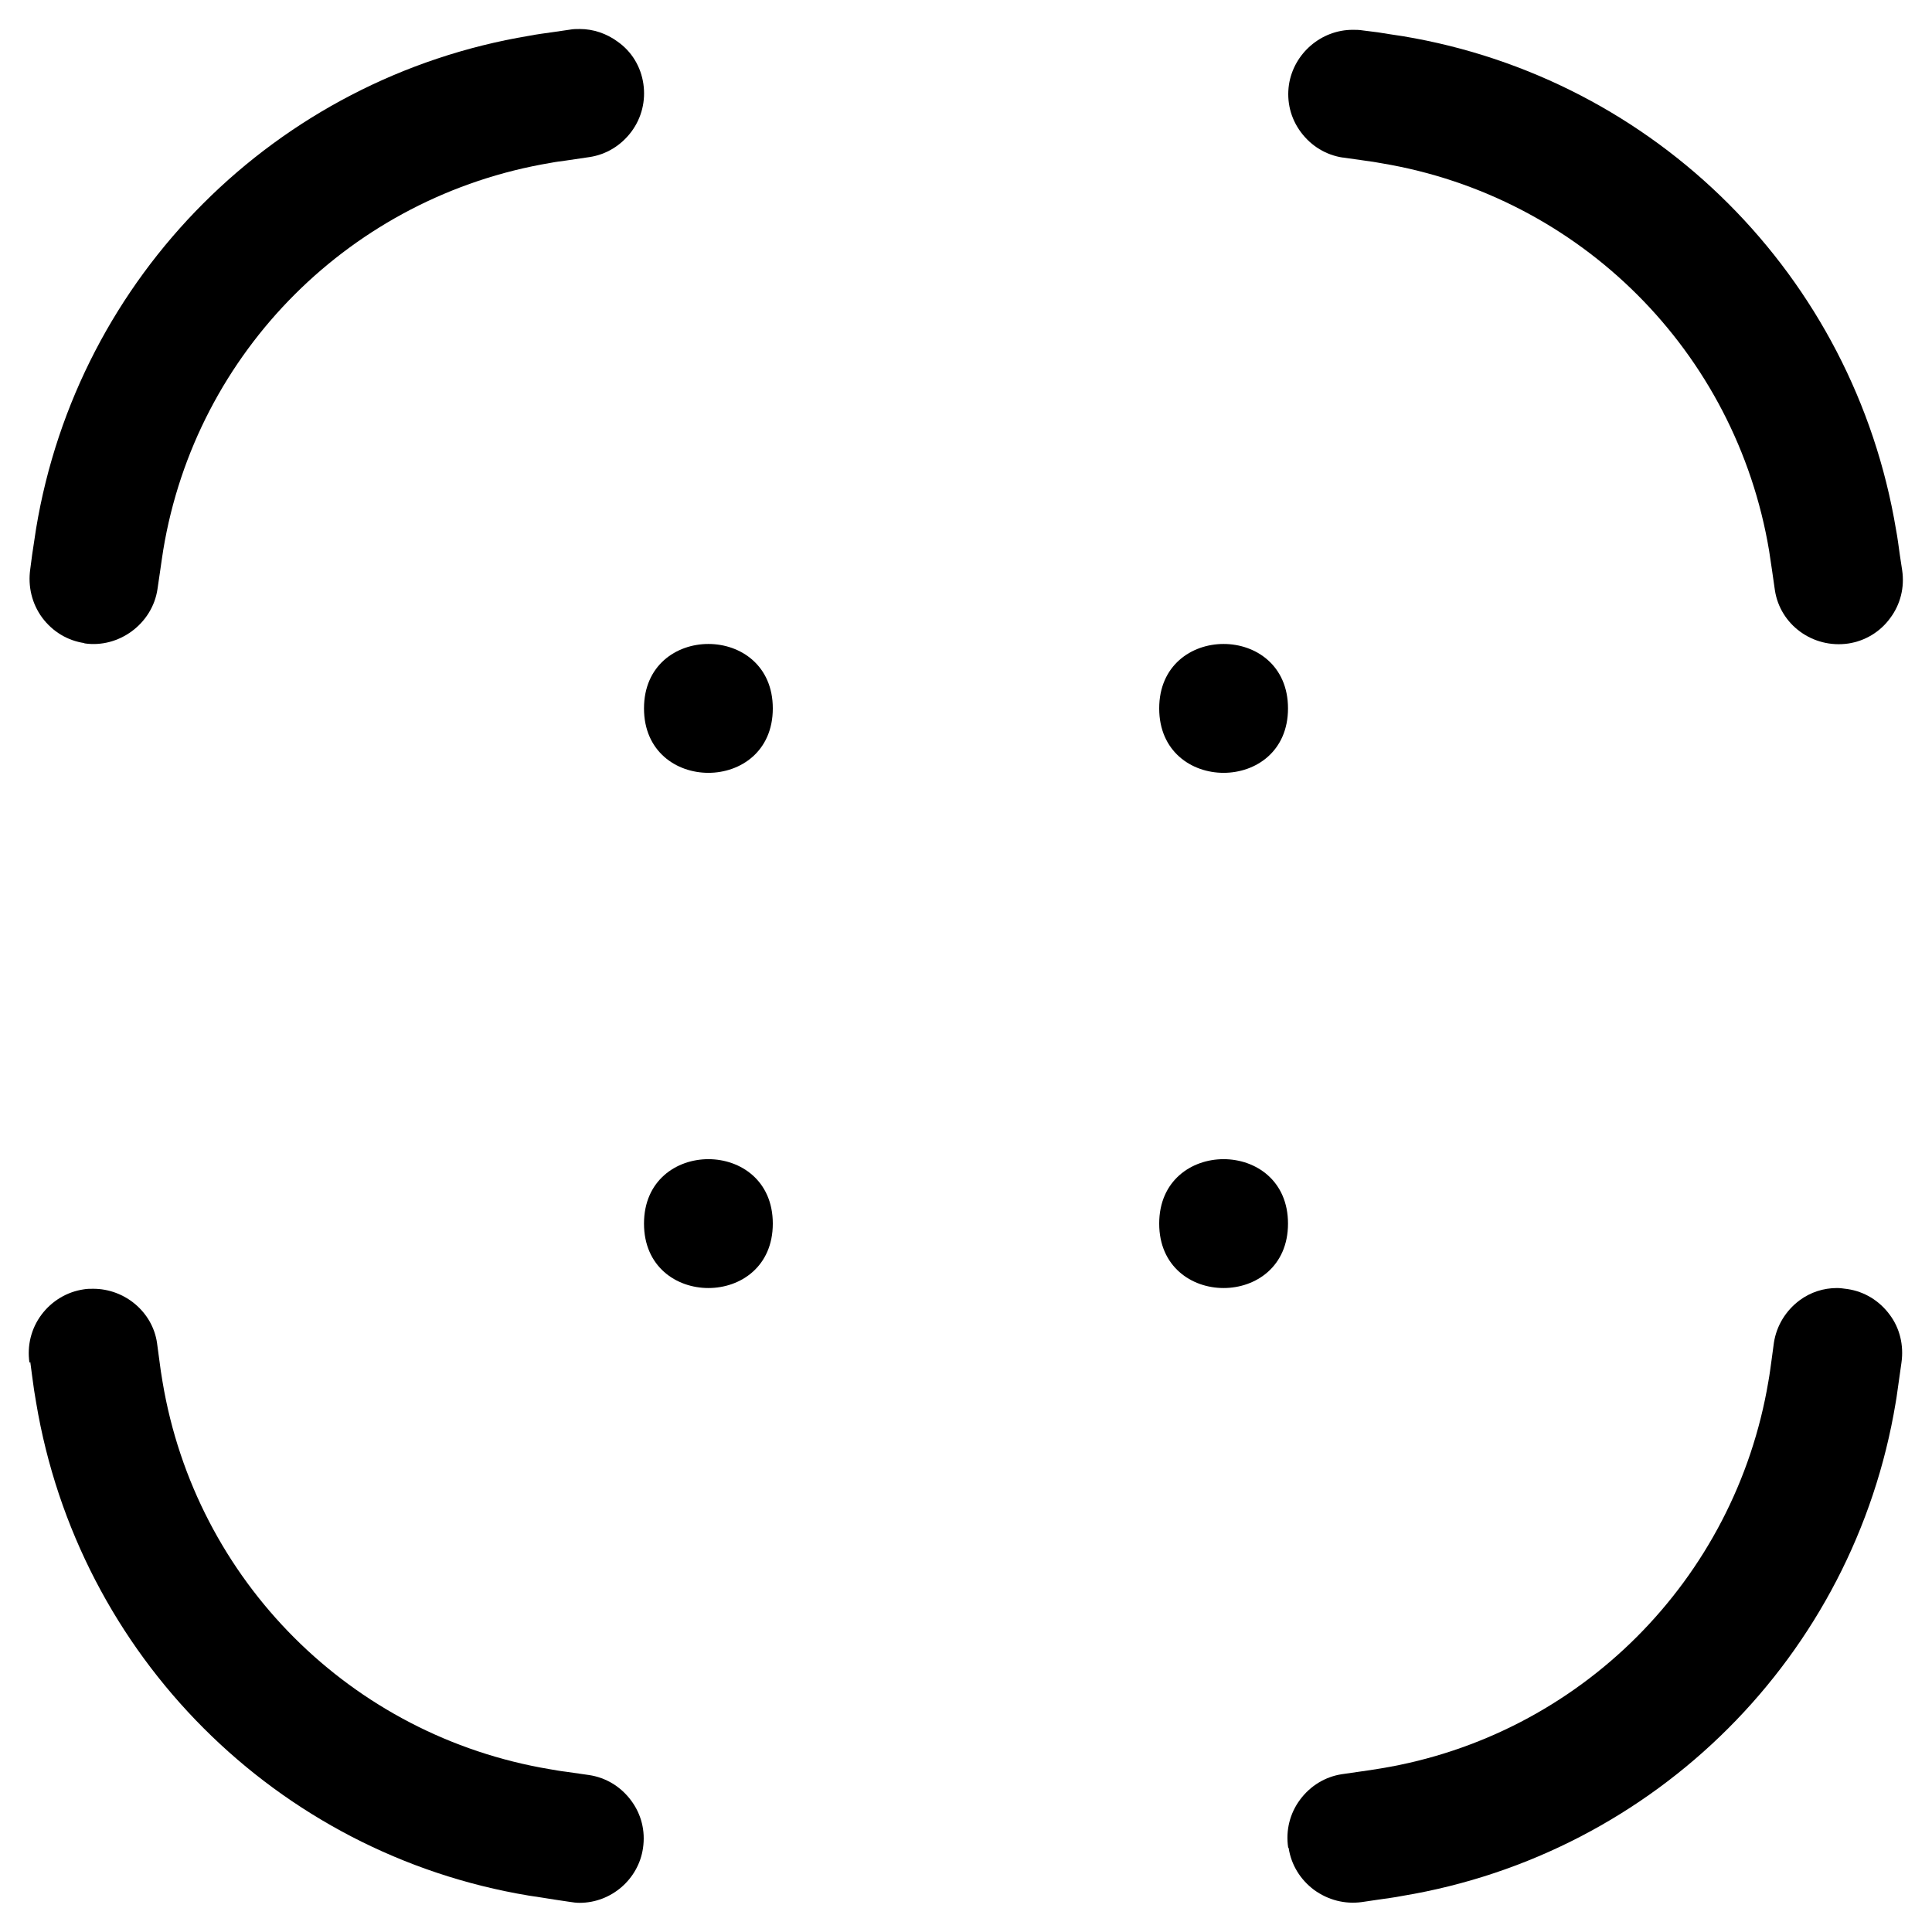
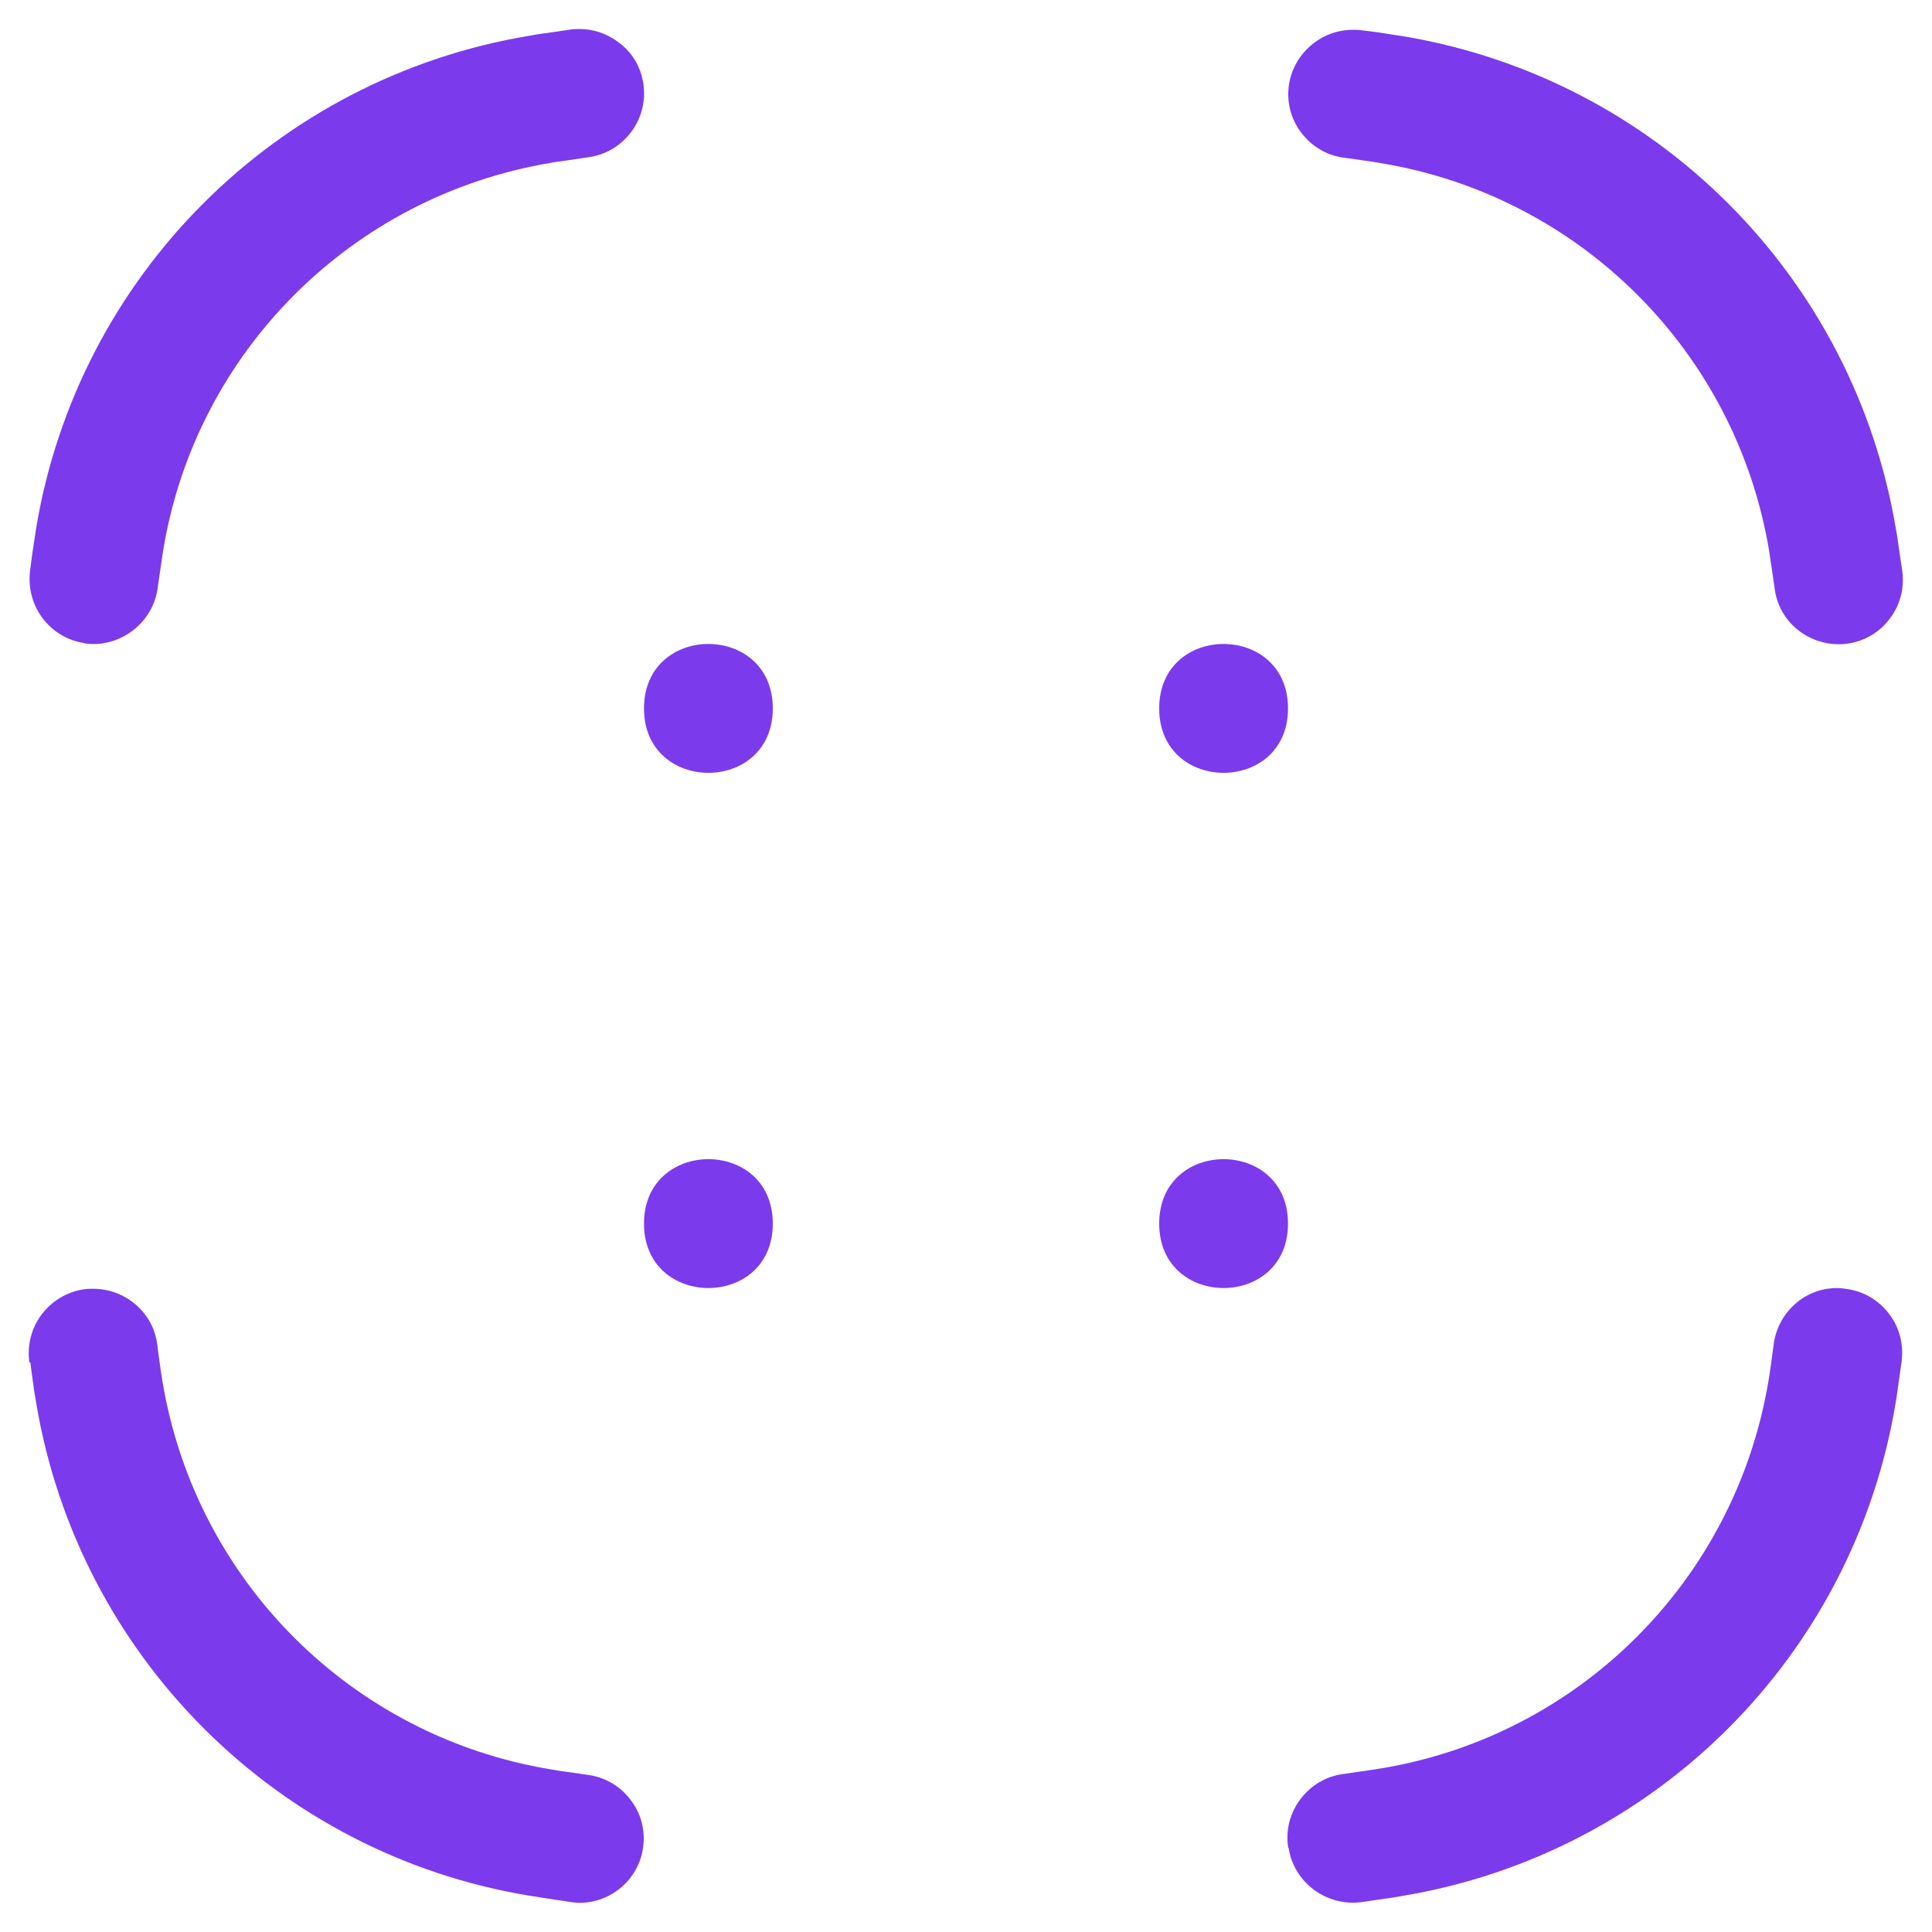
<svg xmlns="http://www.w3.org/2000/svg" width="60" height="60" viewBox="0 0 60 60" fill="none">
-   <path d="M24 22C24 24.668 20 24.668 20 22C20 19.332 24 19.332 24 22Z" fill="black" />
-   <path d="M24 38C24 40.668 20 40.668 20 38C20 35.332 24 35.332 24 38Z" fill="black" />
-   <path d="M40 22C40 24.668 36 24.668 36 22C36 19.332 40 19.332 40 22Z" fill="black" />
-   <path d="M40 38C40 40.668 36 40.668 36 38C36 35.332 40 35.332 40 38Z" fill="black" />
-   <path d="M41.699 4.891L42.249 4.969C42.46 5 42.679 5.028 42.91 5.071C49.082 6.102 53.91 10.93 54.941 17.102C54.972 17.293 54.999 17.5 55.031 17.703L55.12 18.324C55.281 19.402 56.3 20.145 57.401 19.985C57.921 19.906 58.39 19.625 58.702 19.195C59.023 18.766 59.152 18.235 59.073 17.707L59.003 17.246C58.964 16.977 58.933 16.707 58.882 16.445C57.573 8.586 51.421 2.433 43.573 1.125C43.311 1.086 43.053 1.047 42.792 1.004L42.331 0.946C42.21 0.926 42.112 0.926 42.011 0.926C41.03 0.926 40.182 1.657 40.03 2.625C39.952 3.157 40.081 3.676 40.401 4.106C40.721 4.536 41.182 4.817 41.71 4.895L41.699 4.891Z" fill="black" />
-   <path d="M2.621 19.98C3.691 20.14 4.73 19.371 4.89 18.3L4.968 17.769C5.007 17.488 5.038 17.289 5.07 17.078C6.089 10.917 10.929 6.09 17.101 5.058C17.261 5.026 17.421 5.007 17.57 4.987L18.308 4.878C18.827 4.8 19.288 4.519 19.609 4.089C19.929 3.659 20.058 3.128 19.98 2.601C19.901 2.069 19.62 1.601 19.179 1.292C18.839 1.042 18.429 0.901 18.007 0.901C17.905 0.901 17.796 0.901 17.698 0.921L17.218 0.991C16.948 1.03 16.687 1.062 16.429 1.112C8.577 2.421 2.417 8.573 1.12 16.421C1.081 16.691 1.042 16.953 0.999 17.222L0.94 17.671C0.862 18.21 0.991 18.749 1.311 19.183C1.632 19.613 2.093 19.894 2.62 19.972L2.621 19.98Z" fill="black" />
-   <path d="M40.02 57.391C40.099 57.911 40.38 58.371 40.809 58.692C41.251 59.012 41.77 59.141 42.29 59.071L42.77 59C43.04 58.961 43.29 58.93 43.552 58.879C51.411 57.571 57.572 51.418 58.872 43.559C58.911 43.348 58.93 43.149 58.962 42.95L59.051 42.321C59.129 41.782 59.001 41.243 58.68 40.821C58.36 40.391 57.899 40.11 57.372 40.032C57.231 40.013 57.141 40.001 57.051 40.001C56.629 40.001 56.231 40.13 55.891 40.38C55.461 40.7 55.172 41.169 55.09 41.7L55.02 42.219C54.989 42.438 54.961 42.669 54.919 42.899C53.887 49.059 49.059 53.899 42.888 54.919C42.669 54.958 42.438 54.989 42.216 55.021L41.676 55.099C41.157 55.177 40.696 55.458 40.376 55.888C40.055 56.318 39.926 56.849 40.005 57.376L40.02 57.391Z" fill="black" />
-   <path d="M0.941 42.301L1 42.75C1.039 43.059 1.078 43.309 1.121 43.551C2.43 51.41 8.582 57.571 16.43 58.871C16.692 58.91 16.95 58.949 17.211 58.992L17.68 59.062C17.801 59.082 17.899 59.094 18 59.094C18.981 59.094 19.829 58.363 19.969 57.394C20.047 56.863 19.919 56.344 19.598 55.914C19.278 55.484 18.817 55.203 18.29 55.125L17.579 55.023C17.407 55.004 17.239 54.972 17.079 54.945C10.907 53.914 6.079 49.086 5.048 42.914C5.009 42.695 4.977 42.465 4.946 42.223L4.876 41.703C4.735 40.742 3.876 40.024 2.895 40.024C2.794 40.024 2.696 40.024 2.594 40.043C2.075 40.121 1.606 40.403 1.286 40.832C0.966 41.262 0.837 41.793 0.915 42.32L0.941 42.301Z" fill="black" />
+   <path d="M24 22C24 24.668 20 24.668 20 22C20 19.332 24 19.332 24 22Z" fill="#7C3AED" />
+   <path d="M24 38C24 40.668 20 40.668 20 38C20 35.332 24 35.332 24 38Z" fill="#7C3AED" />
+   <path d="M40 22C40 24.668 36 24.668 36 22C36 19.332 40 19.332 40 22Z" fill="#7C3AED" />
+   <path d="M40 38C40 40.668 36 40.668 36 38C36 35.332 40 35.332 40 38Z" fill="#7C3AED" />
+   <path d="M41.699 4.891L42.249 4.969C42.46 5 42.679 5.028 42.91 5.071C49.082 6.102 53.91 10.93 54.941 17.102C54.972 17.293 54.999 17.5 55.031 17.703L55.12 18.324C55.281 19.402 56.3 20.145 57.401 19.985C57.921 19.906 58.39 19.625 58.702 19.195C59.023 18.766 59.152 18.235 59.073 17.707L59.003 17.246C58.964 16.977 58.933 16.707 58.882 16.445C57.573 8.586 51.421 2.433 43.573 1.125C43.311 1.086 43.053 1.047 42.792 1.004L42.331 0.946C42.21 0.926 42.112 0.926 42.011 0.926C41.03 0.926 40.182 1.657 40.03 2.625C39.952 3.157 40.081 3.676 40.401 4.106C40.721 4.536 41.182 4.817 41.71 4.895L41.699 4.891Z" fill="#7C3AED" />
+   <path d="M2.621 19.98C3.691 20.14 4.73 19.371 4.89 18.3L4.968 17.769C5.007 17.488 5.038 17.289 5.07 17.078C6.089 10.917 10.929 6.09 17.101 5.058C17.261 5.026 17.421 5.007 17.57 4.987L18.308 4.878C18.827 4.8 19.288 4.519 19.609 4.089C19.929 3.659 20.058 3.128 19.98 2.601C19.901 2.069 19.62 1.601 19.179 1.292C18.839 1.042 18.429 0.901 18.007 0.901C17.905 0.901 17.796 0.901 17.698 0.921L17.218 0.991C16.948 1.03 16.687 1.062 16.429 1.112C8.577 2.421 2.417 8.573 1.12 16.421C1.081 16.691 1.042 16.953 0.999 17.222L0.94 17.671C0.862 18.21 0.991 18.749 1.311 19.183C1.632 19.613 2.093 19.894 2.62 19.972L2.621 19.98Z" fill="#7C3AED" />
+   <path d="M40.02 57.391C40.099 57.911 40.38 58.371 40.809 58.692C41.251 59.012 41.77 59.141 42.29 59.071L42.77 59C43.04 58.961 43.29 58.93 43.552 58.879C51.411 57.571 57.572 51.418 58.872 43.559C58.911 43.348 58.93 43.149 58.962 42.95L59.051 42.321C59.129 41.782 59.001 41.243 58.68 40.821C58.36 40.391 57.899 40.11 57.372 40.032C57.231 40.013 57.141 40.001 57.051 40.001C56.629 40.001 56.231 40.13 55.891 40.38C55.461 40.7 55.172 41.169 55.09 41.7L55.02 42.219C54.989 42.438 54.961 42.669 54.919 42.899C53.887 49.059 49.059 53.899 42.888 54.919C42.669 54.958 42.438 54.989 42.216 55.021L41.676 55.099C41.157 55.177 40.696 55.458 40.376 55.888C40.055 56.318 39.926 56.849 40.005 57.376L40.02 57.391Z" fill="#7C3AED" />
+   <path d="M0.941 42.301L1 42.75C1.039 43.059 1.078 43.309 1.121 43.551C2.43 51.41 8.582 57.571 16.43 58.871C16.692 58.91 16.95 58.949 17.211 58.992L17.68 59.062C17.801 59.082 17.899 59.094 18 59.094C18.981 59.094 19.829 58.363 19.969 57.394C20.047 56.863 19.919 56.344 19.598 55.914C19.278 55.484 18.817 55.203 18.29 55.125L17.579 55.023C17.407 55.004 17.239 54.972 17.079 54.945C10.907 53.914 6.079 49.086 5.048 42.914C5.009 42.695 4.977 42.465 4.946 42.223L4.876 41.703C4.735 40.742 3.876 40.024 2.895 40.024C2.794 40.024 2.696 40.024 2.594 40.043C2.075 40.121 1.606 40.403 1.286 40.832C0.966 41.262 0.837 41.793 0.915 42.32L0.941 42.301Z" fill="#7C3AED" />
</svg>
